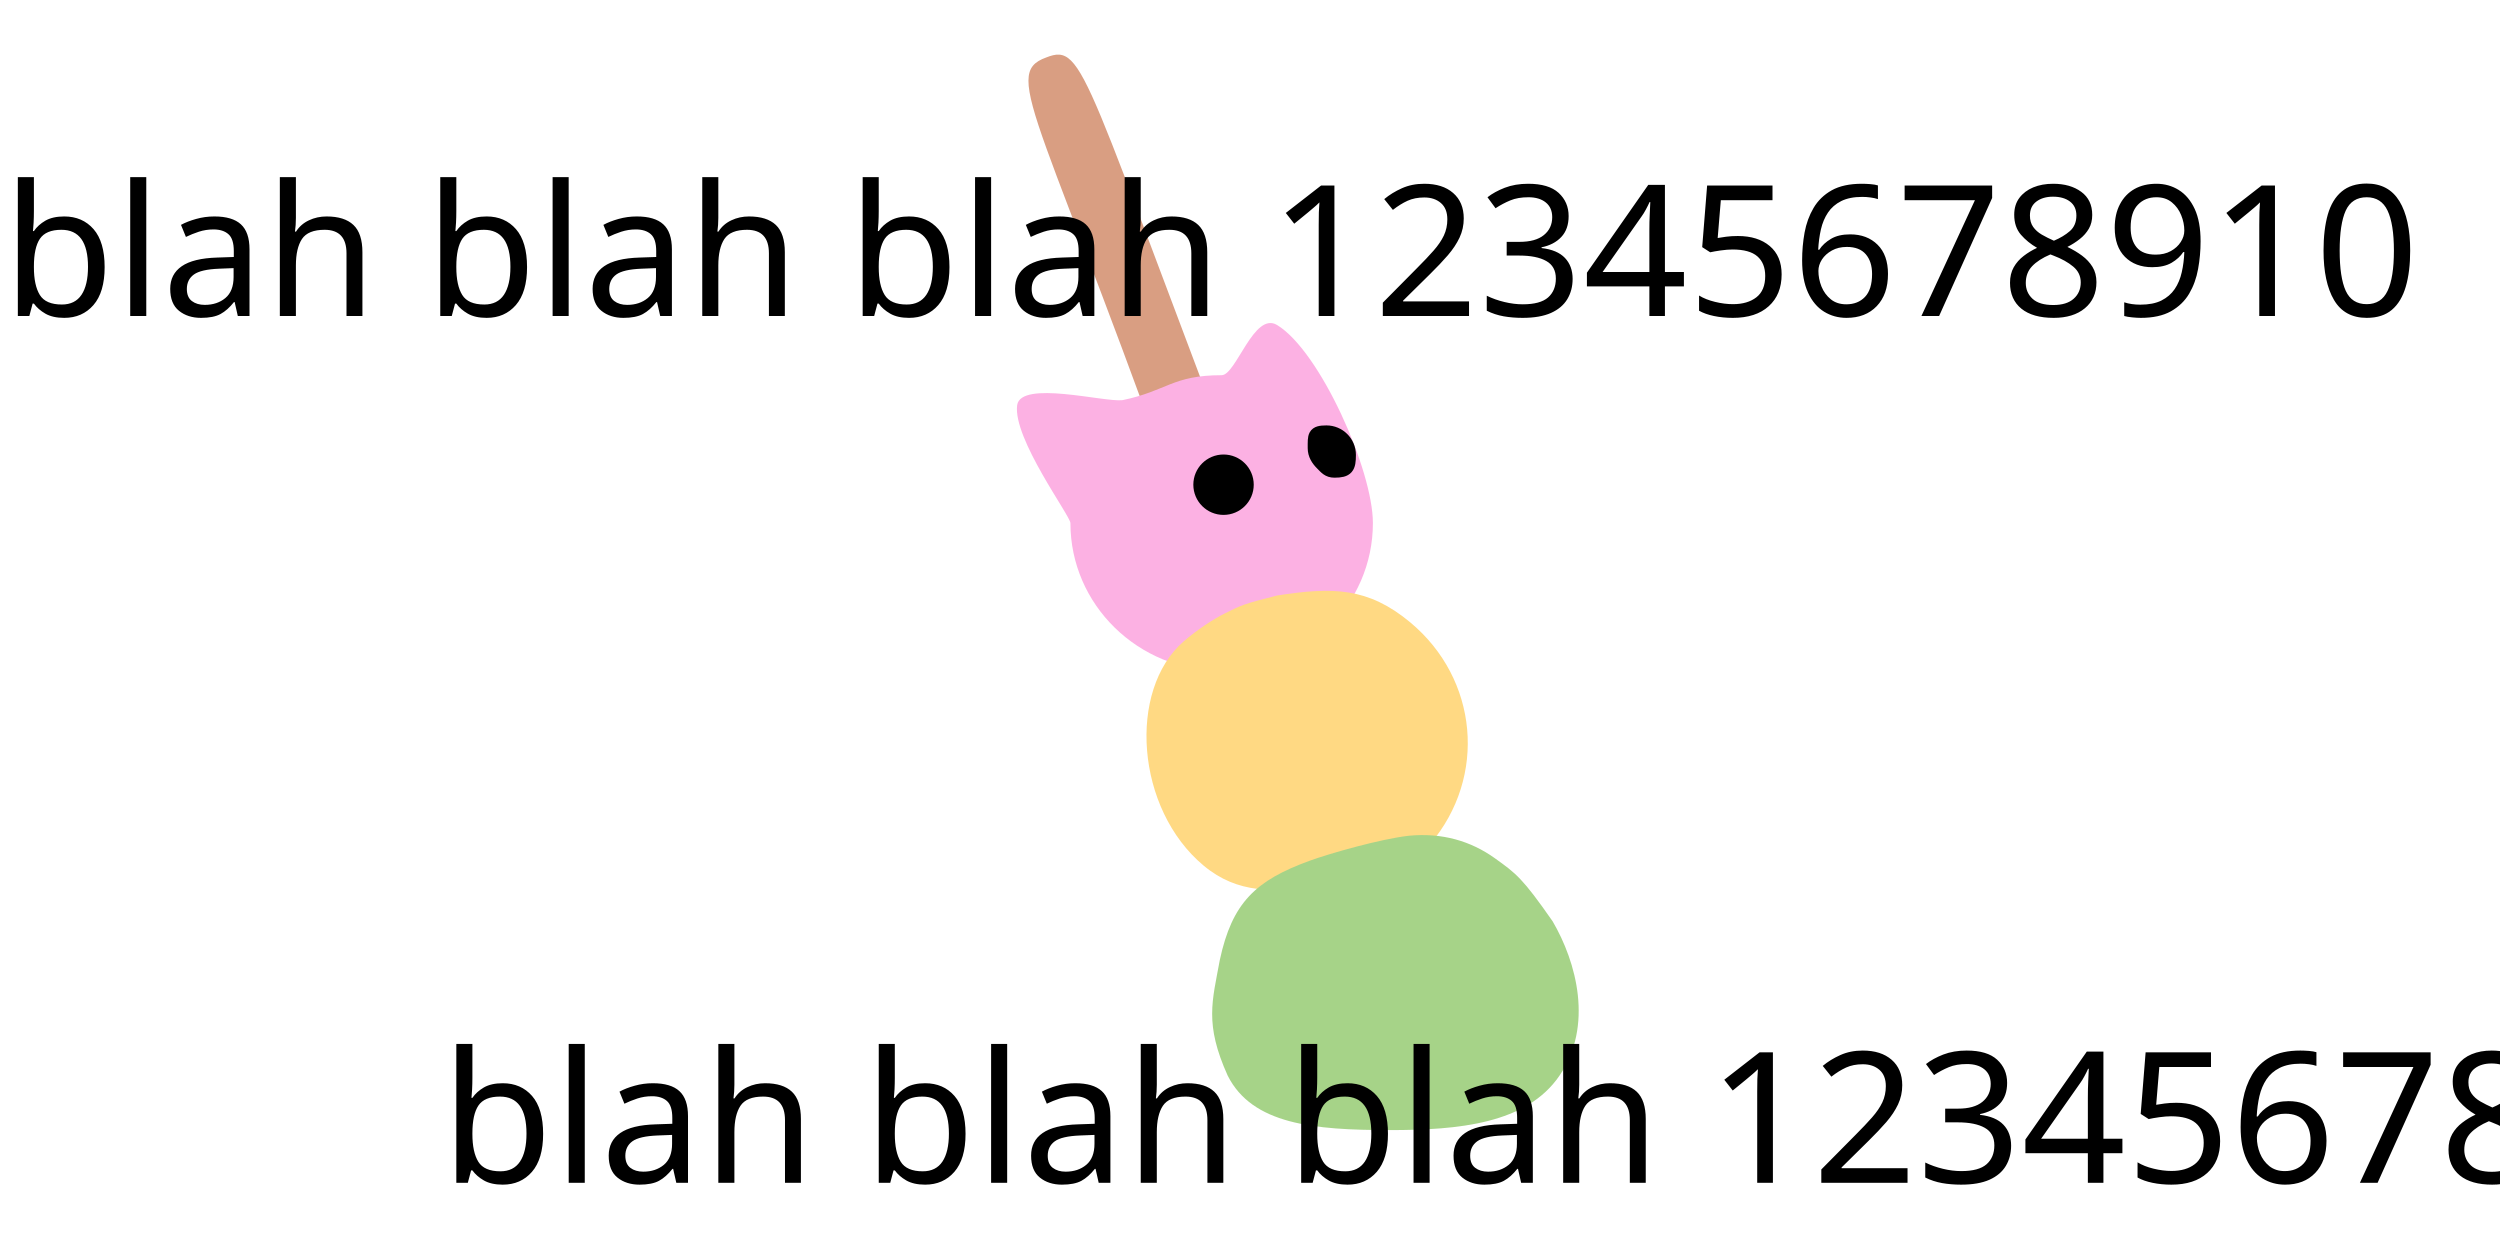
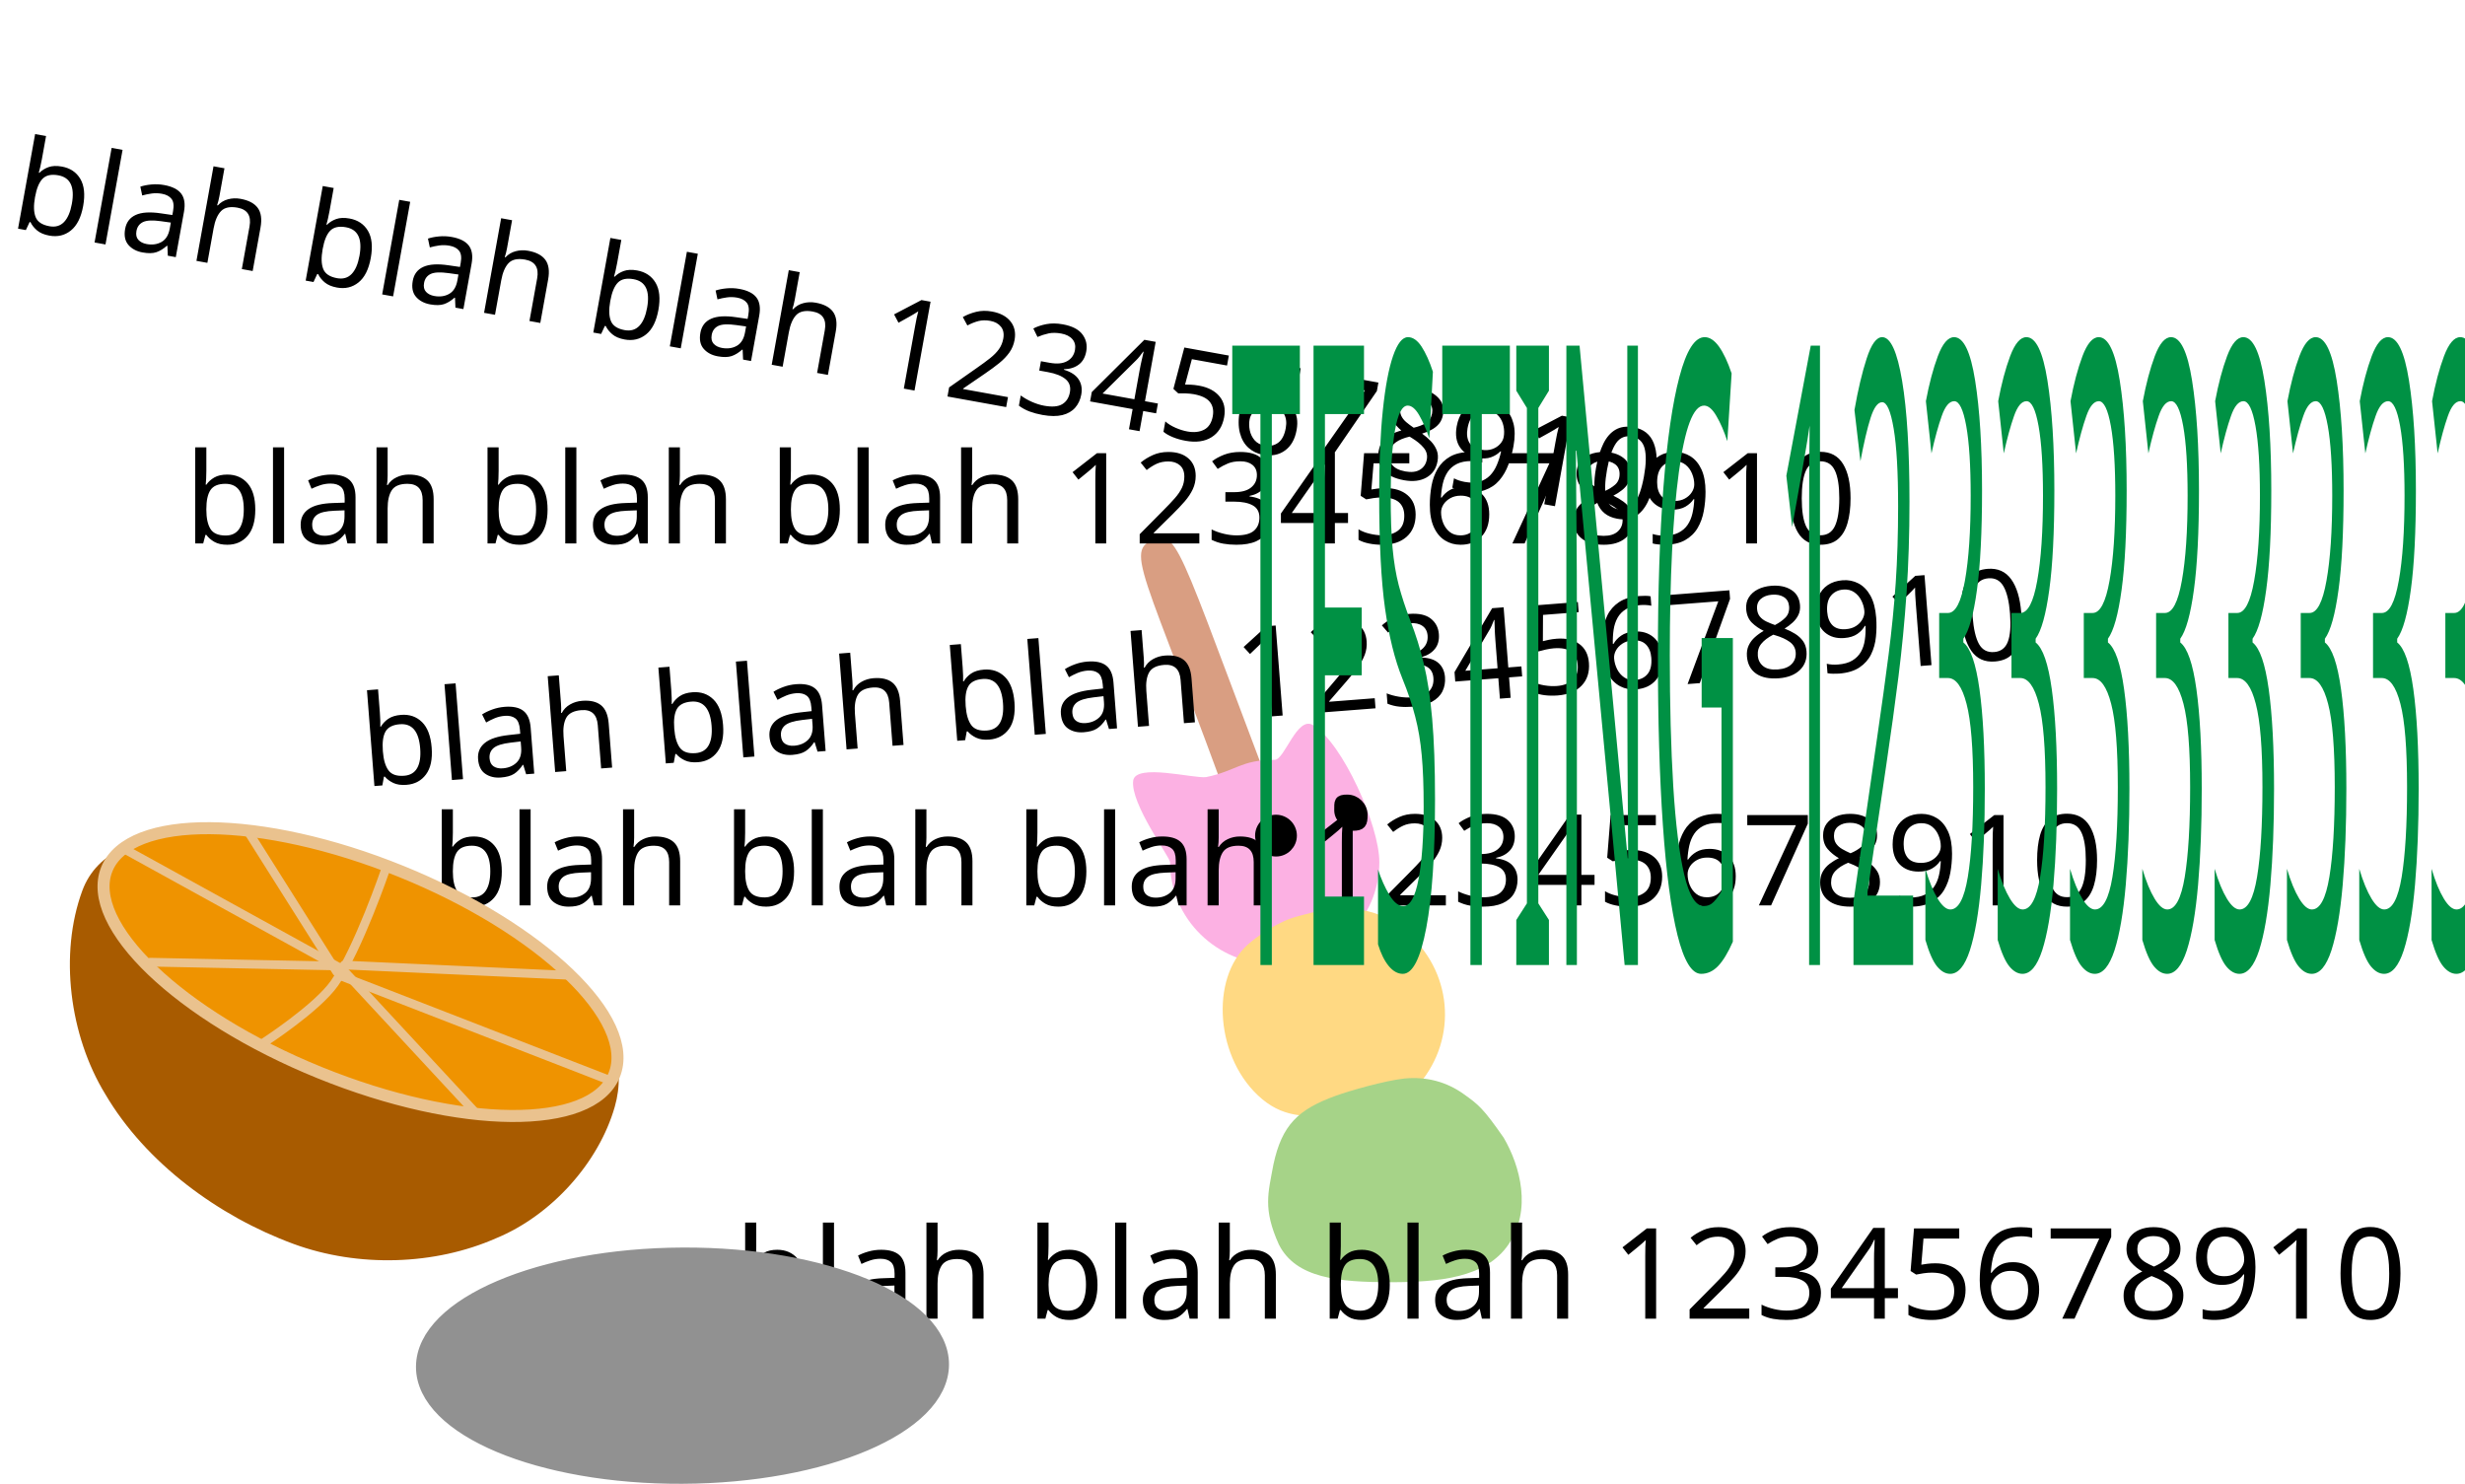
- <svg xmlns="http://www.w3.org/2000/svg" version="1.1" width="273.664" height="137.726" viewBox="0,0,273.664,137.726">
-   <g transform="translate(-177.9353,-115.1576)">
+ <svg xmlns="http://www.w3.org/2000/svg" version="1.1" width="389.976" height="234.733" viewBox="0,0,389.976,234.733">
+   <g transform="translate(-110.001,-36.02286)">
    <g stroke-miterlimit="10">
-       <path d="M292.453,121.451c4.274,-1.687 3.991,1.735 23.391,52.097c11.03,29.471 19.761,53.619 16.55,54.627c-4.685,1.809 -12.362,-22.626 -23.391,-52.097c-16.892,-48.164 -21.642,-52.782 -16.55,-54.627z" fill="#d99e82" stroke="#000000" stroke-width="0" />
-       <path d="M311.664,188.605c-9.143,0 -16.554,-7.248 -16.554,-16.188c0,-0.786 -6.314,-9.263 -5.832,-12.908c0.405,-2.763 9.554,-0.3 11.531,-0.549c4.861,-1.002 5.454,-2.731 10.856,-2.731c1.579,0 3.537,-7.034 6.074,-5.489c4.692,2.858 10.481,15.874 10.481,21.677c0,8.94 -7.412,16.188 -16.554,16.188z" fill="#fcb1e3" stroke="#000000" stroke-width="0" />
-       <path d="M334.498,207.543c-3.95,2.746 -8.141,4.339 -12.556,4.762c-4.551,0.435 -8.461,0.761 -12.244,-2.387c-7.453,-6.203 -8.343,-19.21 -2.192,-24.55c1.446,-1.255 3.268,-2.454 4.531,-3.076c1.767,-0.871 1.92,-1.001 5.716,-1.95c6.044,-0.938 9.929,-0.908 14.553,2.94c7.453,6.203 8.435,16.907 2.192,24.262z" fill="#ffd983" stroke="#000000" stroke-width="0" />
-       <path d="M312.327,232.906c-2.561,-5.684 -1.689,-8.147 -0.864,-12.664c1.347,-6.27 3.913,-8.71 9.846,-10.866c2.225,-0.808 7.743,-2.382 10.851,-2.733c3.624,-0.353 6.783,0.581 9.4,2.454c2.349,1.682 3.038,2.182 6.332,6.908c2.622,4.479 4.49,11.436 0.749,16.906c-3.601,5.266 -11.024,5.953 -18.583,5.953c-8.331,0 -15.044,-0.629 -17.731,-5.959z" fill="#a6d388" stroke="#000000" stroke-width="0" />
-       <path d="M311.87,170.772c-1.411,0 -2.556,-1.144 -2.556,-2.556c0,-1.411 1.144,-2.556 2.556,-2.556c1.411,0 2.556,1.144 2.556,2.556c0,1.411 -1.144,2.556 -2.556,2.556z" fill="#000000" stroke="#000000" stroke-width="1.5" />
-       <path d="M323.834,164.031z" fill="#000000" stroke="#000000" stroke-width="0" />
-       <path d="M325.612,164.957c0,1.371 -0.222,1.741 -1.593,1.741c-0.685,0 -0.935,-0.352 -1.384,-0.801c-0.449,-0.449 -0.801,-0.995 -0.801,-1.681c0,-1.371 -0.074,-1.741 1.296,-1.741c1.371,0 2.482,1.111 2.482,2.482z" fill="#000000" stroke="#000000" stroke-width="1.5" />
-       <text transform="translate(314.5932,114.9637) scale(0.00179,0.07314)" font-size="40" xml:space="preserve" fill="#fcb1e3" stroke="none" stroke-width="1" font-family="Sans Serif" font-weight="normal" text-anchor="start">
+       <path d="M292.453,121.451c4.274,-1.687 3.991,1.735 23.391,52.097c11.03,29.471 19.761,53.619 16.55,54.627c-4.685,1.809 -12.362,-22.626 -23.391,-52.097c-16.892,-48.164 -21.642,-52.782 -16.55,-54.627z" fill="#d99e82" stroke="#000000" stroke-width="0" stroke-linecap="butt" />
+       <path d="M311.664,188.605c-9.143,0 -16.554,-7.248 -16.554,-16.188c0,-0.786 -6.314,-9.263 -5.832,-12.908c0.405,-2.763 9.554,-0.3 11.531,-0.549c4.861,-1.002 5.454,-2.731 10.856,-2.731c1.579,0 3.537,-7.034 6.074,-5.489c4.692,2.858 10.481,15.874 10.481,21.677c0,8.94 -7.412,16.188 -16.554,16.188z" fill="#fcb1e3" stroke="#000000" stroke-width="0" stroke-linecap="butt" />
+       <path d="M334.498,207.543c-3.95,2.746 -8.141,4.339 -12.556,4.762c-4.551,0.435 -8.461,0.761 -12.244,-2.387c-7.453,-6.203 -8.343,-19.21 -2.192,-24.55c1.446,-1.255 3.268,-2.454 4.531,-3.076c1.767,-0.871 1.92,-1.001 5.716,-1.95c6.044,-0.938 9.929,-0.908 14.553,2.94c7.453,6.203 8.435,16.907 2.192,24.262z" fill="#ffd983" stroke="#000000" stroke-width="0" stroke-linecap="butt" />
+       <path d="M312.327,232.906c-2.561,-5.684 -1.689,-8.147 -0.864,-12.664c1.347,-6.27 3.913,-8.71 9.846,-10.866c2.225,-0.808 7.743,-2.382 10.851,-2.733c3.624,-0.353 6.783,0.581 9.4,2.454c2.349,1.682 3.038,2.182 6.332,6.908c2.622,4.479 4.49,11.436 0.749,16.906c-3.601,5.266 -11.024,5.953 -18.583,5.953c-8.331,0 -15.044,-0.629 -17.731,-5.959z" fill="#a6d388" stroke="#000000" stroke-width="0" stroke-linecap="butt" />
+       <path d="M311.87,170.772c-1.411,0 -2.556,-1.144 -2.556,-2.556c0,-1.411 1.144,-2.556 2.556,-2.556c1.411,0 2.556,1.144 2.556,2.556c0,1.411 -1.144,2.556 -2.556,2.556z" fill="#000000" stroke="#000000" stroke-width="1.5" stroke-linecap="butt" />
+       <path d="M323.834,164.031z" fill="#000000" stroke="#000000" stroke-width="0" stroke-linecap="butt" />
+       <path d="M325.612,164.957c0,1.371 -0.222,1.741 -1.593,1.741c-0.685,0 -0.935,-0.352 -1.384,-0.801c-0.449,-0.449 -0.801,-0.995 -0.801,-1.681c0,-1.371 -0.074,-1.741 1.296,-1.741c1.371,0 2.482,1.111 2.482,2.482z" fill="#000000" stroke="#000000" stroke-width="1.5" stroke-linecap="butt" />
+       <text transform="translate(314.5932,114.9637) scale(0.00179,0.07314)" font-size="40" xml:space="preserve" fill="#fcb1e3" stroke="none" stroke-width="1" stroke-linecap="butt" font-family="Sans Serif" font-weight="normal" text-anchor="start">
        <tspan x="0" dy="0"> </tspan>
        <tspan x="0" dy="46.15px"> </tspan>
        <tspan x="0" dy="46.15px"> </tspan>
        <tspan x="0" dy="46.15px"> </tspan>
        <tspan x="0" dy="46.15px"> </tspan>
        <tspan x="0" dy="46.15px"> </tspan>
        <tspan x="0" dy="46.15px"> </tspan>
        <tspan x="0" dy="46.15px"> </tspan>
        <tspan x="0" dy="46.15px"> </tspan>
        <tspan x="0" dy="46.15px"> </tspan>
        <tspan x="0" dy="46.15px"> </tspan>
        <tspan x="0" dy="46.15px"> </tspan>
        <tspan x="0" dy="46.15px"> </tspan>
        <tspan x="0" dy="46.15px"> </tspan>
        <tspan x="0" dy="46.15px"> </tspan>
        <tspan x="0" dy="46.15px"> </tspan>
        <tspan x="0" dy="46.15px"> </tspan>
        <tspan x="0" dy="46.15px"> </tspan>
        <tspan x="0" dy="46.15px">VmpGYWEwMUdjSFJTYTJoWFlsUldjMVZyV25kTmJGSnlWV3MxVGxJd1dqQlVhMmgzVkRGS1JtTkljRlZOUjAweFdXcEJNV1JGT1ZsalIzaFRVak5STVZZd2FIZGpiVlpHVGxoU1ZXSlhlR2hWYTFweVRVWmtjbFZ0Tld0TlJFVXlWbGN4TkZWR1draGpla0pWVmxaS2RWcFdXbmRXVjBZMlZHeENWMDFWV1RCV01qRjNZakpHY2sxV1ZsWldSV3M1</tspan>
      </text>
-       <text transform="translate(178.1853,149.75) scale(0.5,0.5)" font-size="40" xml:space="preserve" fill="#000000" stroke="none" stroke-width="1" font-family="Handwriting" font-weight="normal" text-anchor="start">
+       <text transform="translate(178.1853,179.25) scale(0.5,0.5)" font-size="40" xml:space="preserve" fill="#000000" stroke="none" stroke-width="1" stroke-linecap="butt" font-family="Handwriting" font-weight="normal" text-anchor="start">
        <tspan x="0" dy="0">blah blah blah 12345678910</tspan>
      </text>
-       <text transform="translate(226.1853,244.6335) scale(0.5,0.5)" font-size="40" xml:space="preserve" fill="#000000" stroke="none" stroke-width="1" font-family="Handwriting" font-weight="normal" text-anchor="start">
+       <text transform="translate(226.1853,244.6335) scale(0.5,0.5)" font-size="40" xml:space="preserve" fill="#000000" stroke="none" stroke-width="1" stroke-linecap="butt" font-family="Handwriting" font-weight="normal" text-anchor="start">
        <tspan x="0" dy="0">blah blah blah 12345678910</tspan>
+       </text>
+       <text transform="translate(167.5384,160.5051) rotate(-4.43994) scale(0.5,0.5)" font-size="40" xml:space="preserve" fill="#000000" stroke="none" stroke-width="1" stroke-linecap="butt" font-family="Malgun Gothic" font-weight="normal" text-anchor="start">
+         <tspan x="0" dy="0">blah blah blah 12345678910</tspan>
+       </text>
+       <text transform="translate(139.1853,121.9986) scale(0.5,0.5)" font-size="40" xml:space="preserve" fill="#000000" stroke="none" stroke-width="1" stroke-linecap="butt" font-family="Handwriting" font-weight="normal" text-anchor="start">
+         <tspan x="0" dy="0">blah blah blah 12345678910</tspan>
+       </text>
+       <text transform="translate(111.1799,71.89348) rotate(10.23531) scale(0.5,0.5)" font-size="40" xml:space="preserve" fill="#000000" stroke="none" stroke-width="1" stroke-linecap="butt" font-family="Malgun Gothic" font-weight="normal" text-anchor="start">
+         <tspan x="0" dy="0">blah blah blah 12345678910</tspan>
+       </text>
+       <path d="M218.03,234.89c11.217,-0.048 21.373,1.833 28.723,4.911c7.351,3.079 11.892,7.354 11.877,12.093c-0.015,4.74 -4.584,9.053 -11.954,12.195c-7.369,3.141 -17.538,5.109 -28.755,5.157c-11.217,0.048 -21.373,-1.833 -28.723,-4.911c-7.351,-3.08 -11.892,-7.354 -11.877,-12.093c0.015,-4.74 4.584,-9.053 11.954,-12.195c7.369,-3.141 17.538,-5.109 28.755,-5.157z" fill="#919191" stroke="#919191" stroke-width="3.019" stroke-linecap="butt" />
+       <path d="M173.344,173.812c11.62,4.716 21.231,11.256 27.37,18.01c6.139,6.755 8.41,12.78 6.543,19.303c-2.538,8.853 -10.04,17.193 -18.764,20.782c-9.696,4.278 -21.795,4.664 -32.03,0.91c-11.902,-4.367 -23.422,-12.839 -29.801,-23.693c-5.685,-9.303 -7.313,-22.21 -3.643,-32.188c2.346,-6.368 9.035,-8.718 18.145,-9.283c9.11,-0.566 20.56,1.443 32.18,6.159z" fill="#a85b00" stroke="none" stroke-width="0.691" stroke-linecap="round" />
+       <path d="M173.496,173.892c11.073,4.494 20.382,10.35 26.478,16.179c6.096,5.83 8.979,11.633 7.197,16.023c-1.782,4.39 -7.894,6.543 -16.328,6.475c-8.434,-0.069 -19.191,-2.357 -30.264,-6.851c-11.073,-4.494 -20.382,-10.35 -26.478,-16.179c-6.096,-5.83 -8.979,-11.633 -7.197,-16.023c1.782,-4.39 7.894,-6.543 16.328,-6.475c8.434,0.069 19.191,2.357 30.264,6.851z" fill="#ef9300" stroke="#eac28e" stroke-width="1.903" stroke-linecap="round" />
+       <path d="M170.993,173.59c0,0 -4.305,12.608 -8.079,17.977c-2.792,3.971 -11.155,9.383 -11.155,9.383" fill="none" stroke="#eac28e" stroke-width="1.379" stroke-linecap="round" />
+       <path d="M164.455,188.688l35.296,1.609" fill="none" stroke="#eac28e" stroke-width="1.379" stroke-linecap="round" />
+       <path d="M129.776,170.399l34.406,18.962l20.703,22.312" fill="none" stroke="#eac28e" stroke-width="1.379" stroke-linecap="round" />
+       <path d="M162.869,188.827l-29.109,-0.59" fill="none" stroke="#eac28e" stroke-width="1.379" stroke-linecap="round" />
+       <path d="M163.269,189.773l-14.119,-22.363" fill="none" stroke="#eac28e" stroke-width="1.379" stroke-linecap="round" />
+       <path d="M164.131,190.496l42.043,16.318" fill="none" stroke="#eac28e" stroke-width="1.379" stroke-linecap="round" />
+       <text transform="translate(304.75,188.6883) scale(0.5,3.43068)" font-size="40" xml:space="preserve" fill="#009144" stroke="none" stroke-width="1" stroke-linecap="butt" font-family="Malgun Gothic" font-weight="normal" text-anchor="start">
+         <tspan x="0" dy="0">TESTING 1233333333</tspan>
      </text>
    </g>
  </g>
</svg>
